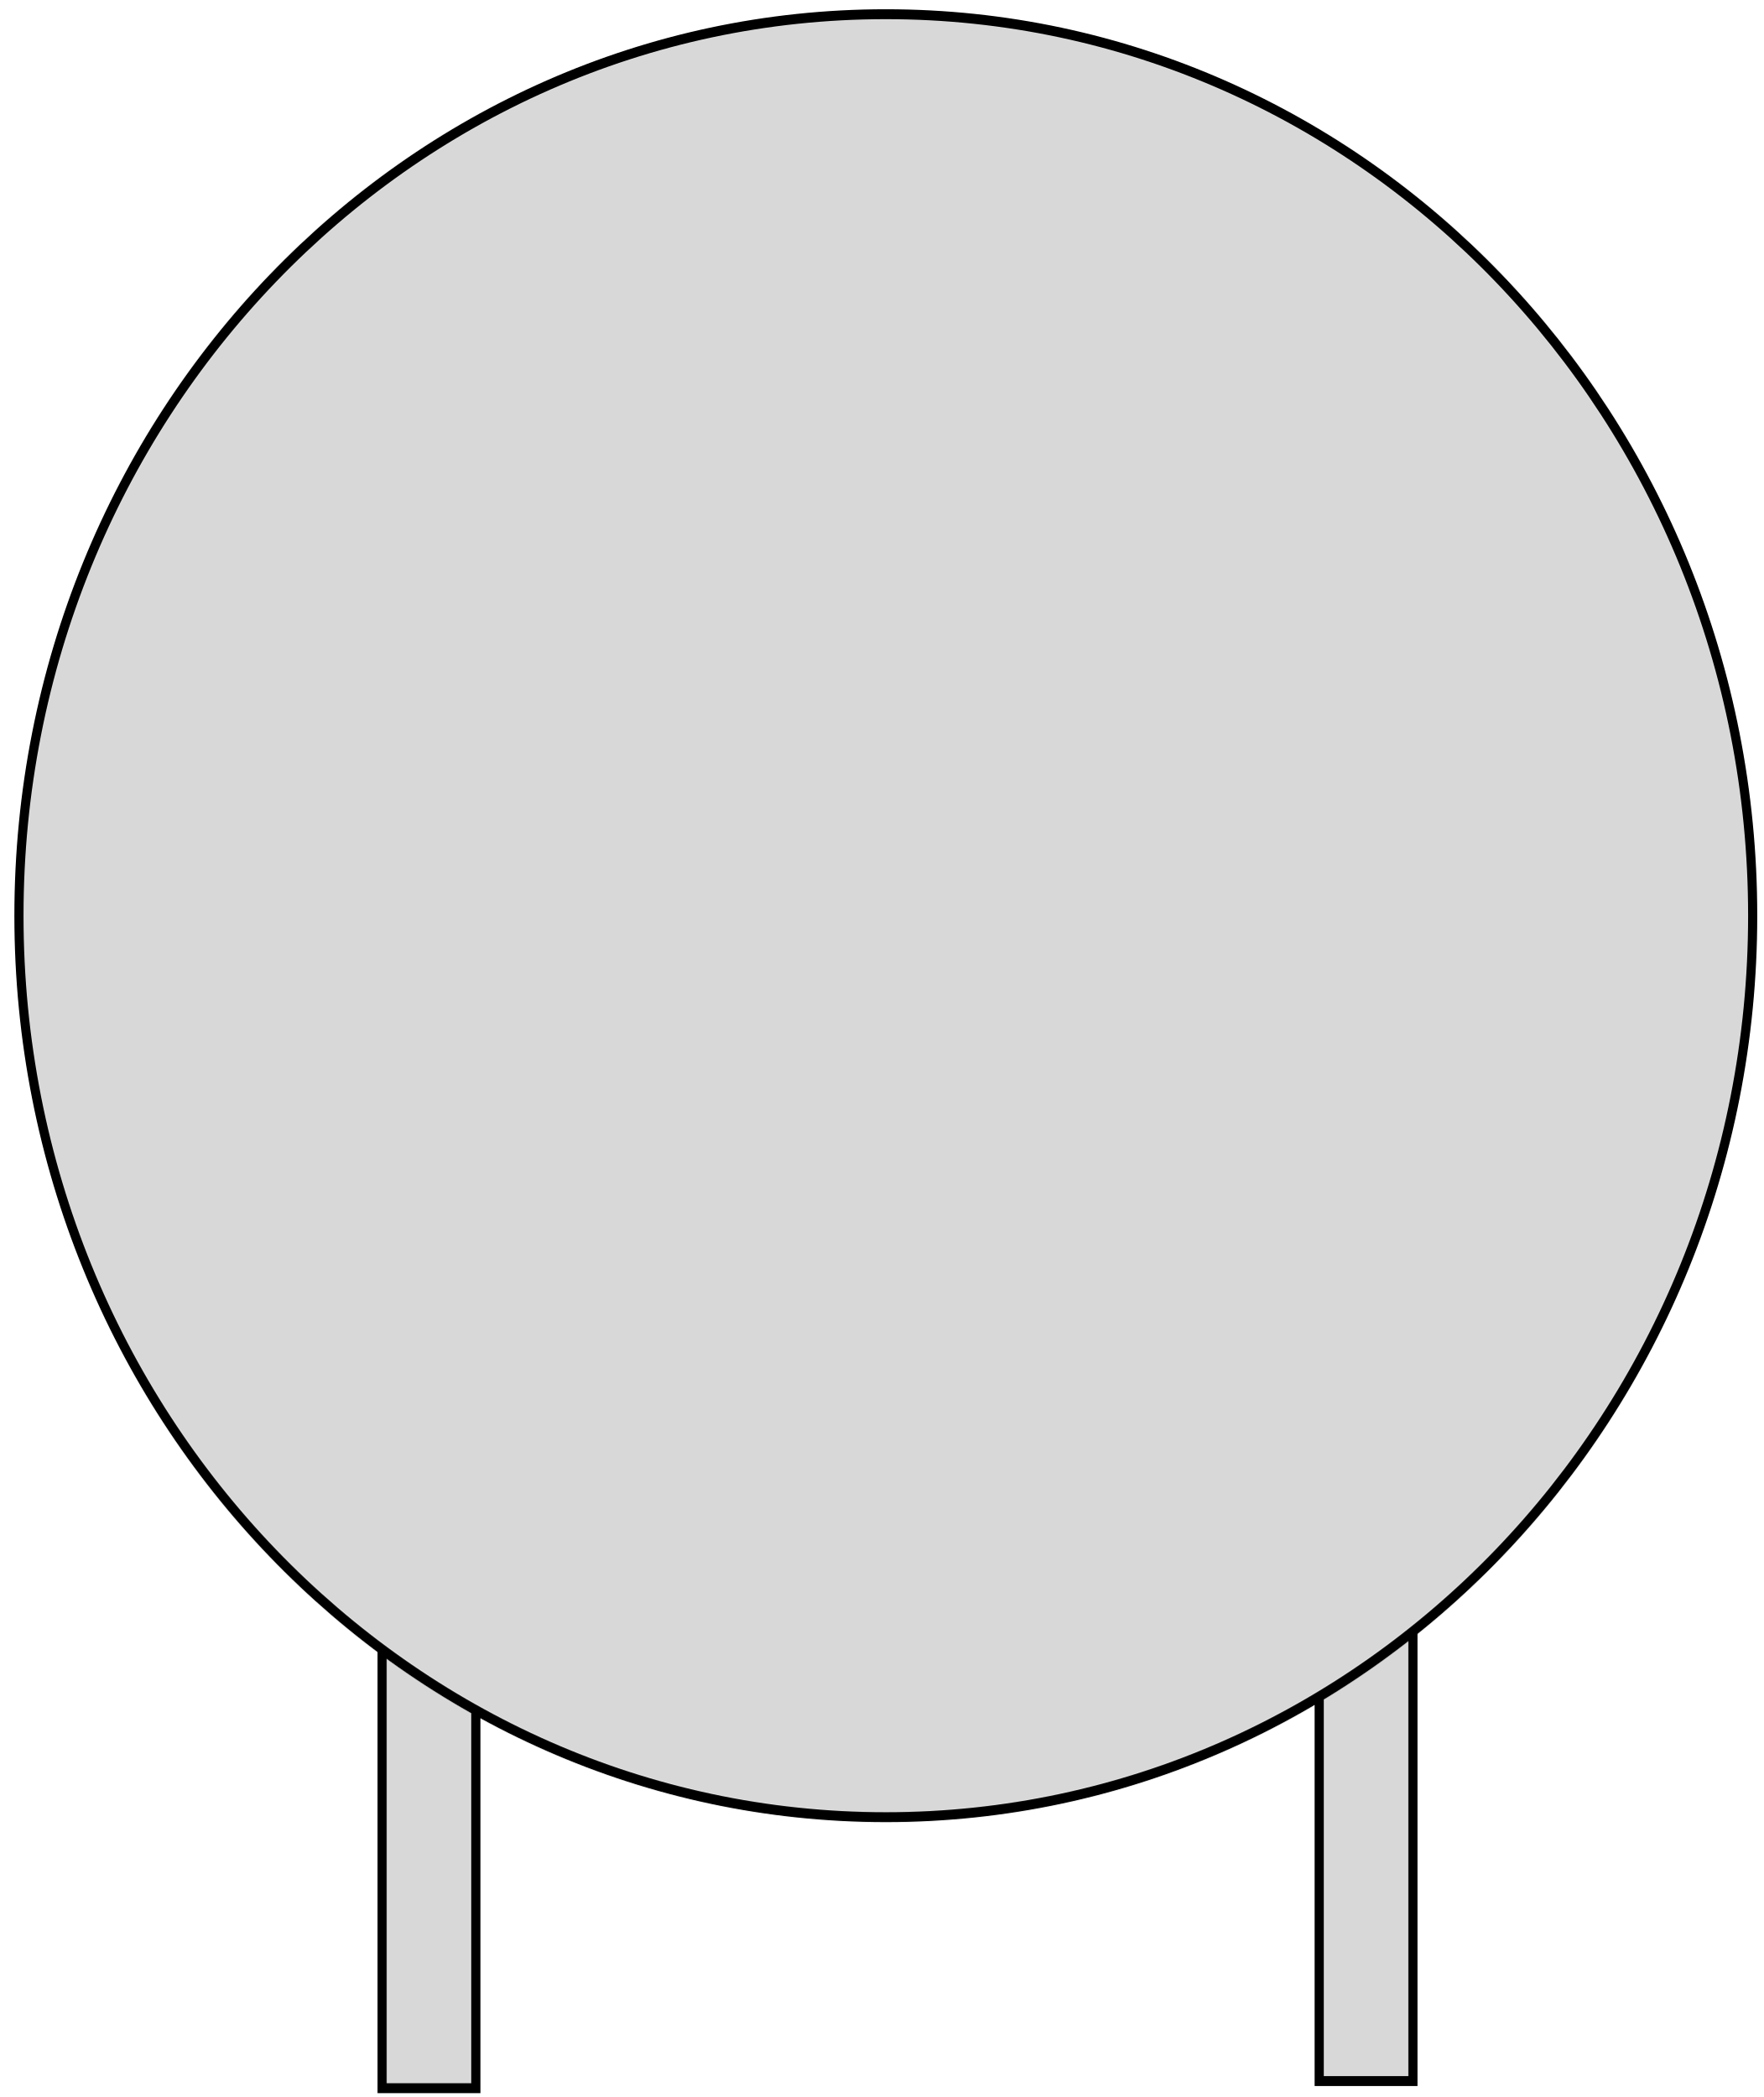
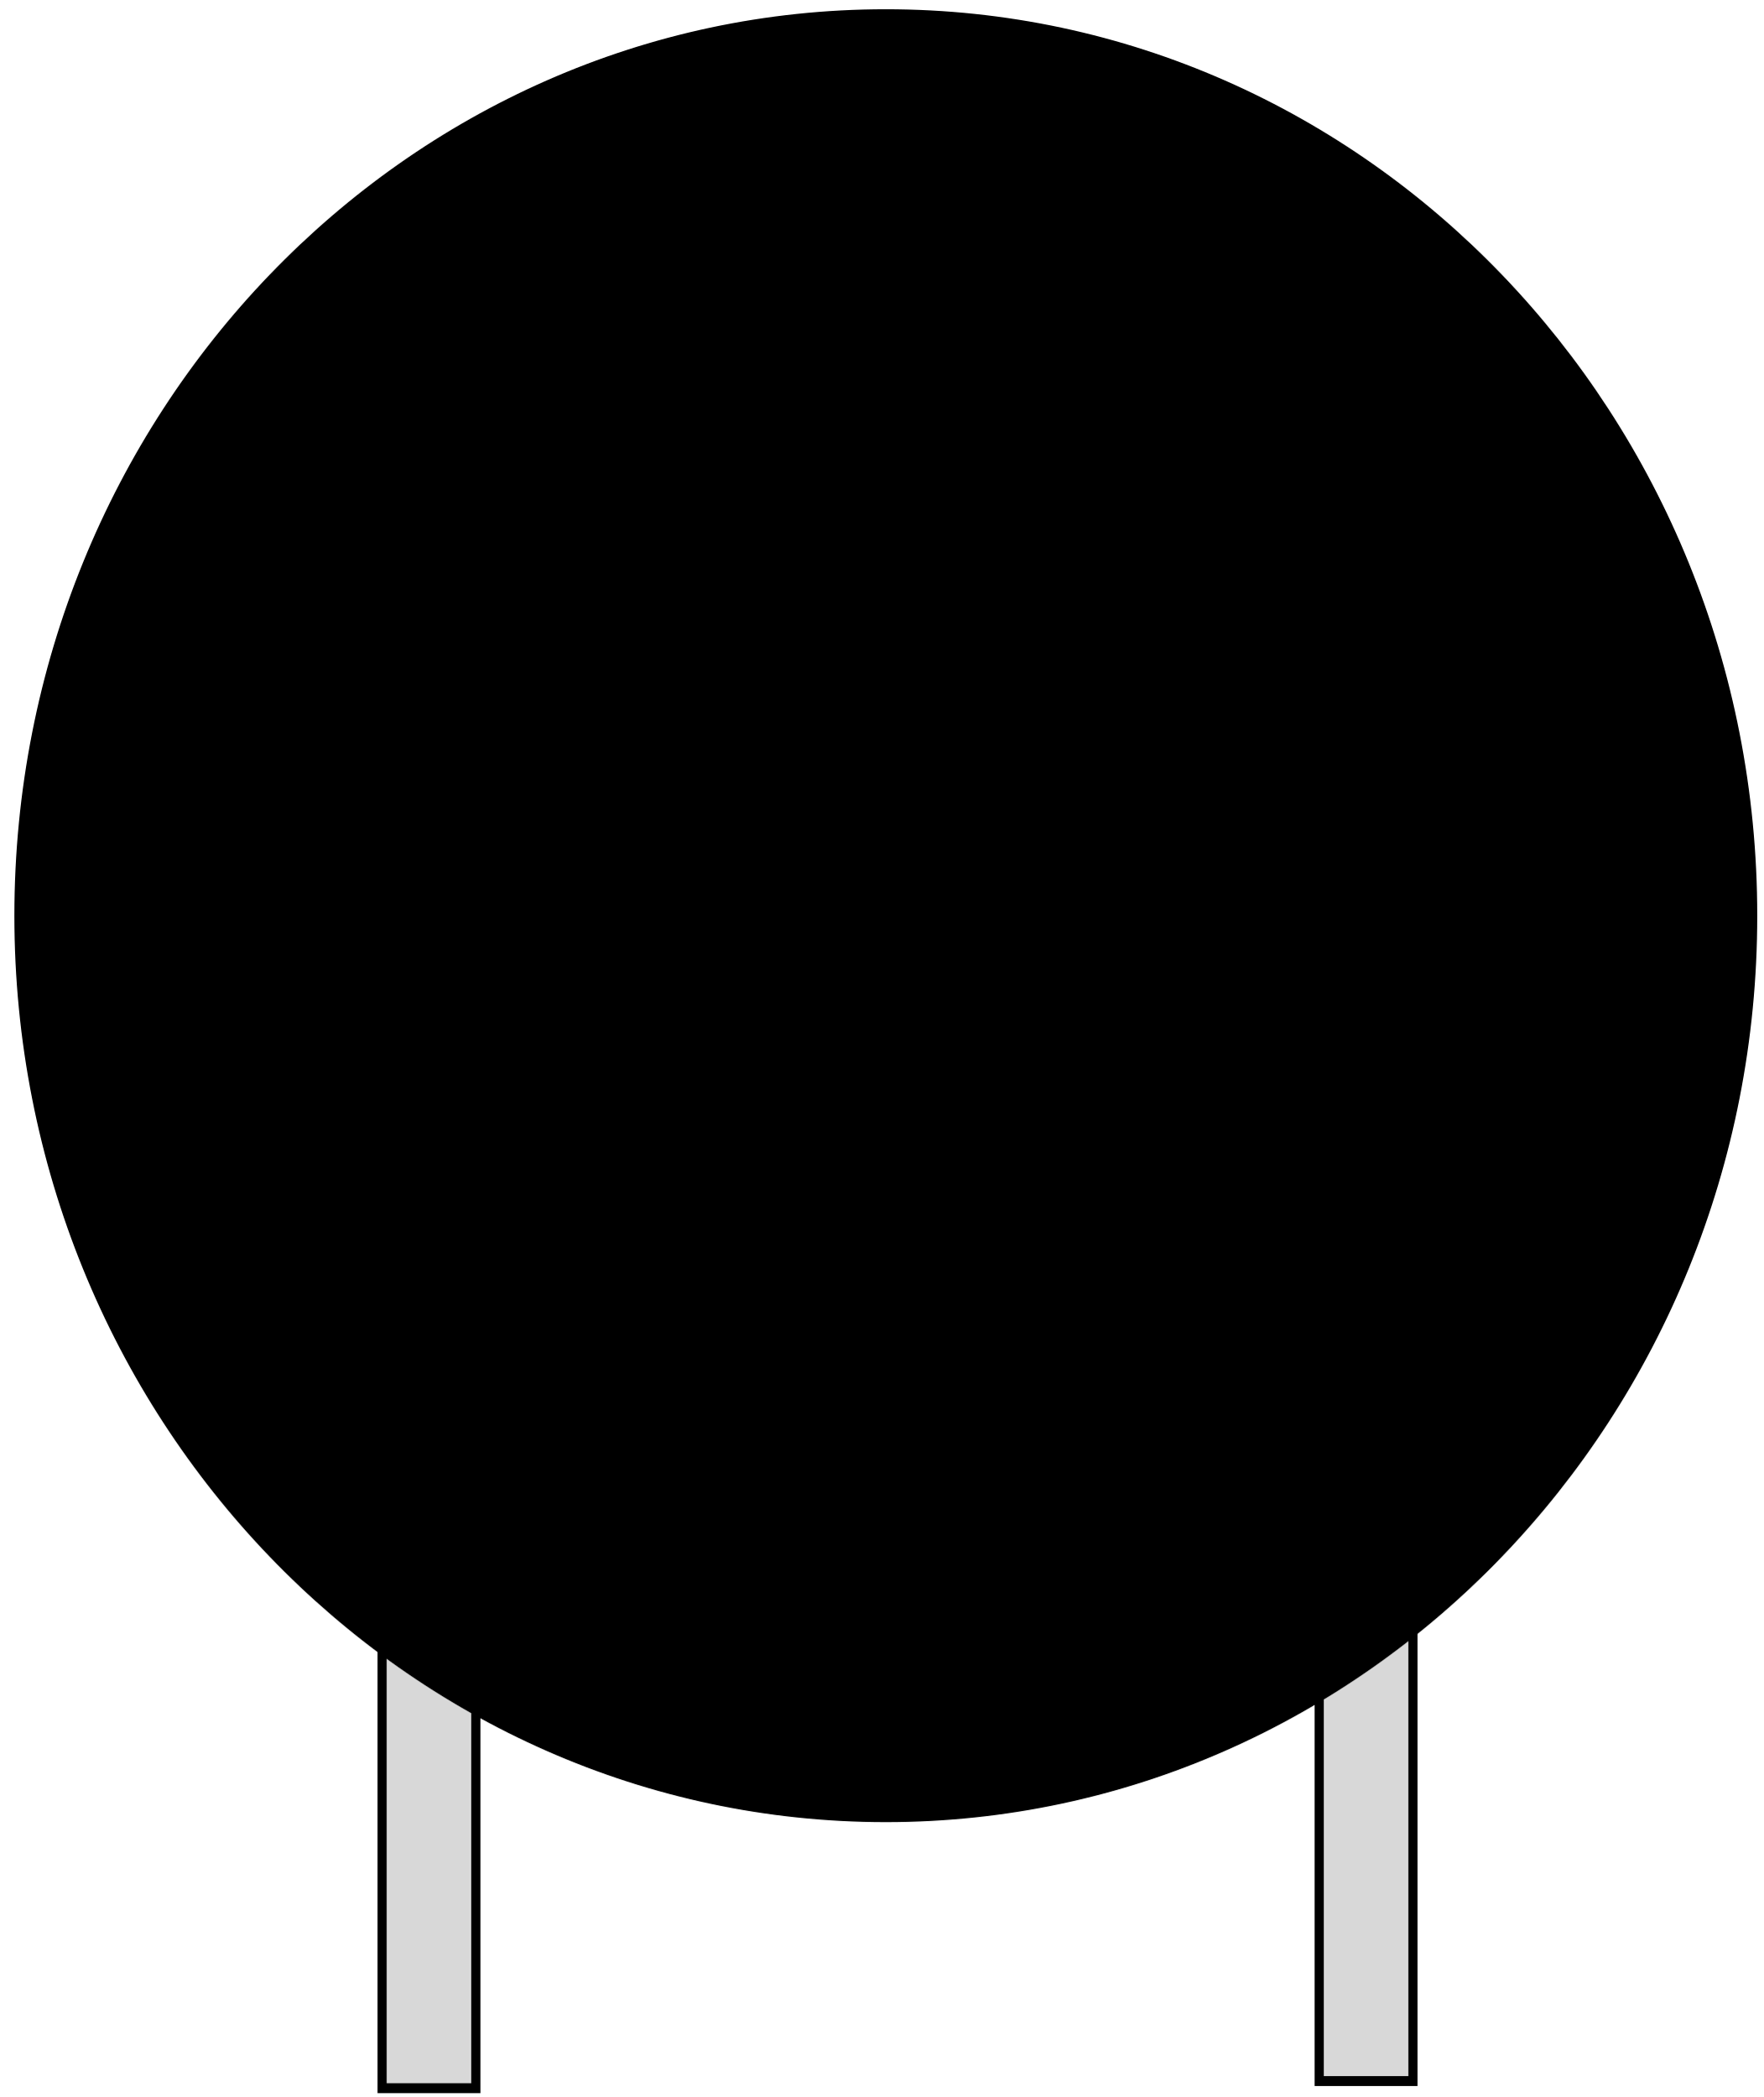
<svg xmlns="http://www.w3.org/2000/svg" viewBox="0 0 477 567">
  <g transform="matrix(2.473655, 0, 0, 2.680978, -314.9386, -305.2631)" style="">
    <rect x="169.101" y="269.462" width="10.249" height="55.086" style="fill: rgb(216, 216, 216); stroke: rgb(0, 0, 0);" />
    <rect x="271.587" y="268.744" width="10.249" height="55.086" style="fill: rgb(216, 216, 216); stroke: rgb(0, 0, 0);" />
-     <ellipse style="fill: rgb(216, 216, 216); stroke: rgb(0, 0, 0);" cx="224.188" cy="206.252" rx="94.799" ry="90.956" />
+     <ellipse style="fill: undefined; stroke: rgb(0, 0, 0);" cx="224.188" cy="206.252" rx="94.799" ry="90.956" />
  </g>
</svg>
